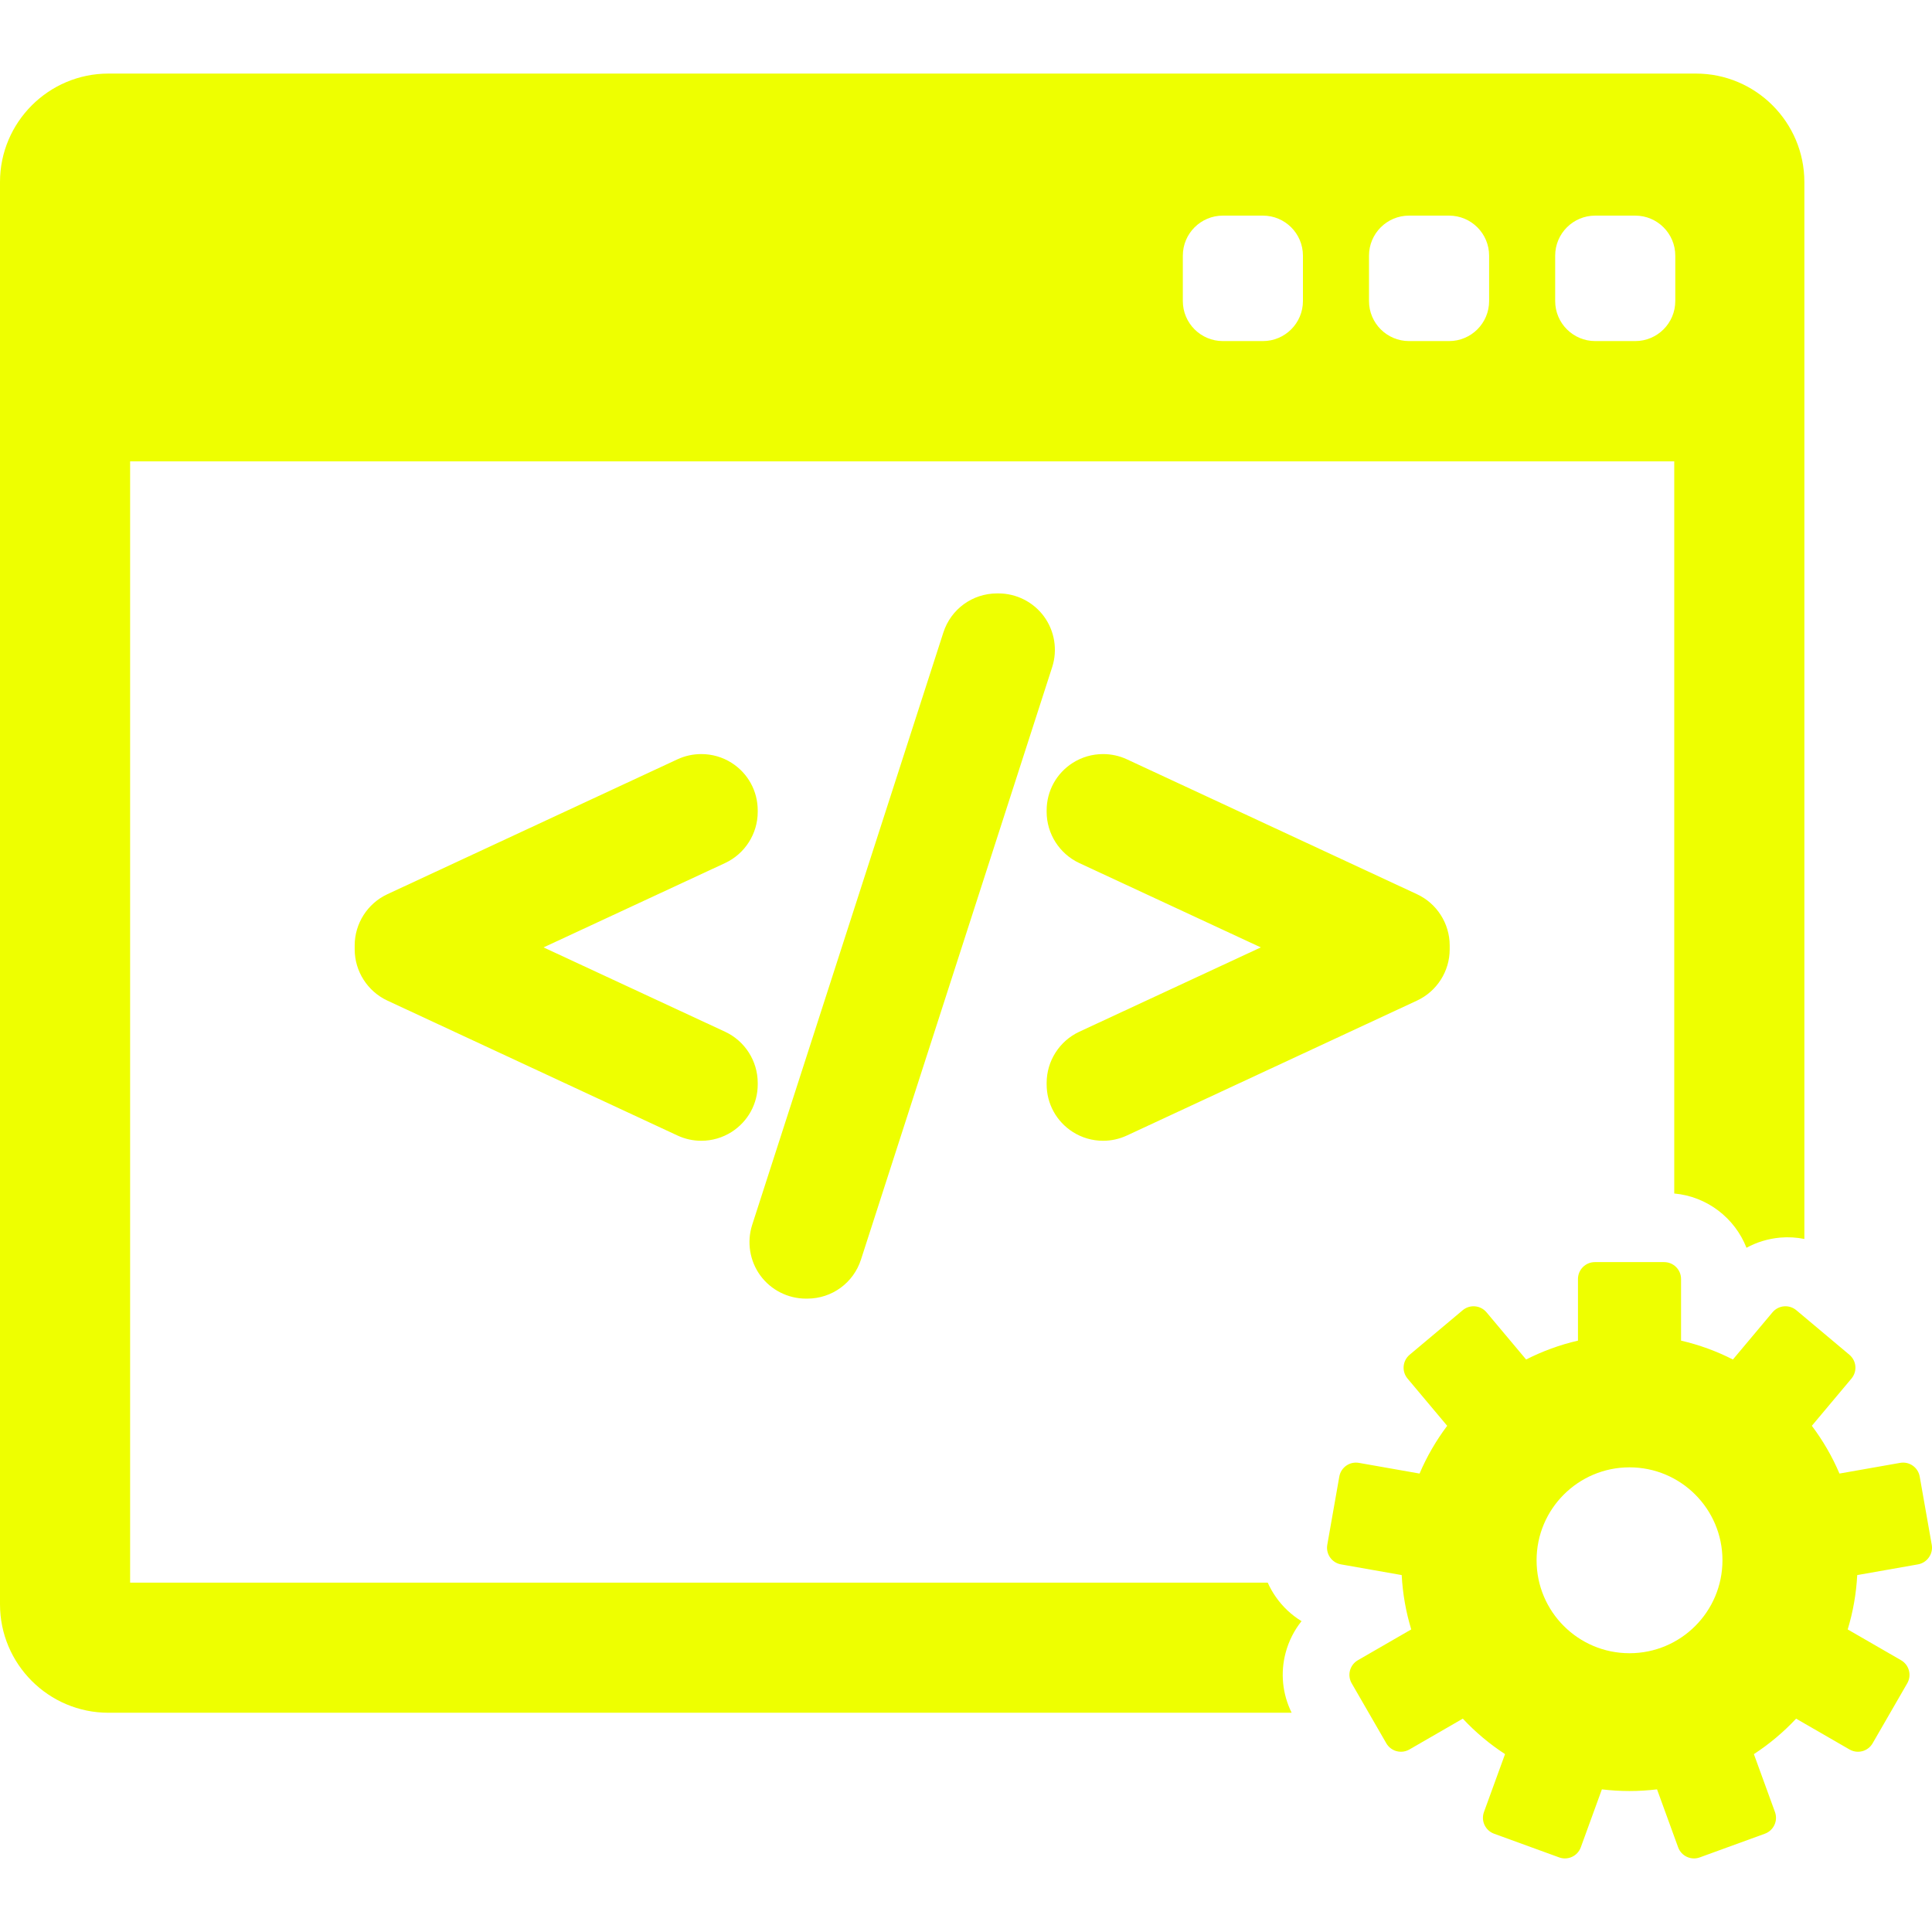
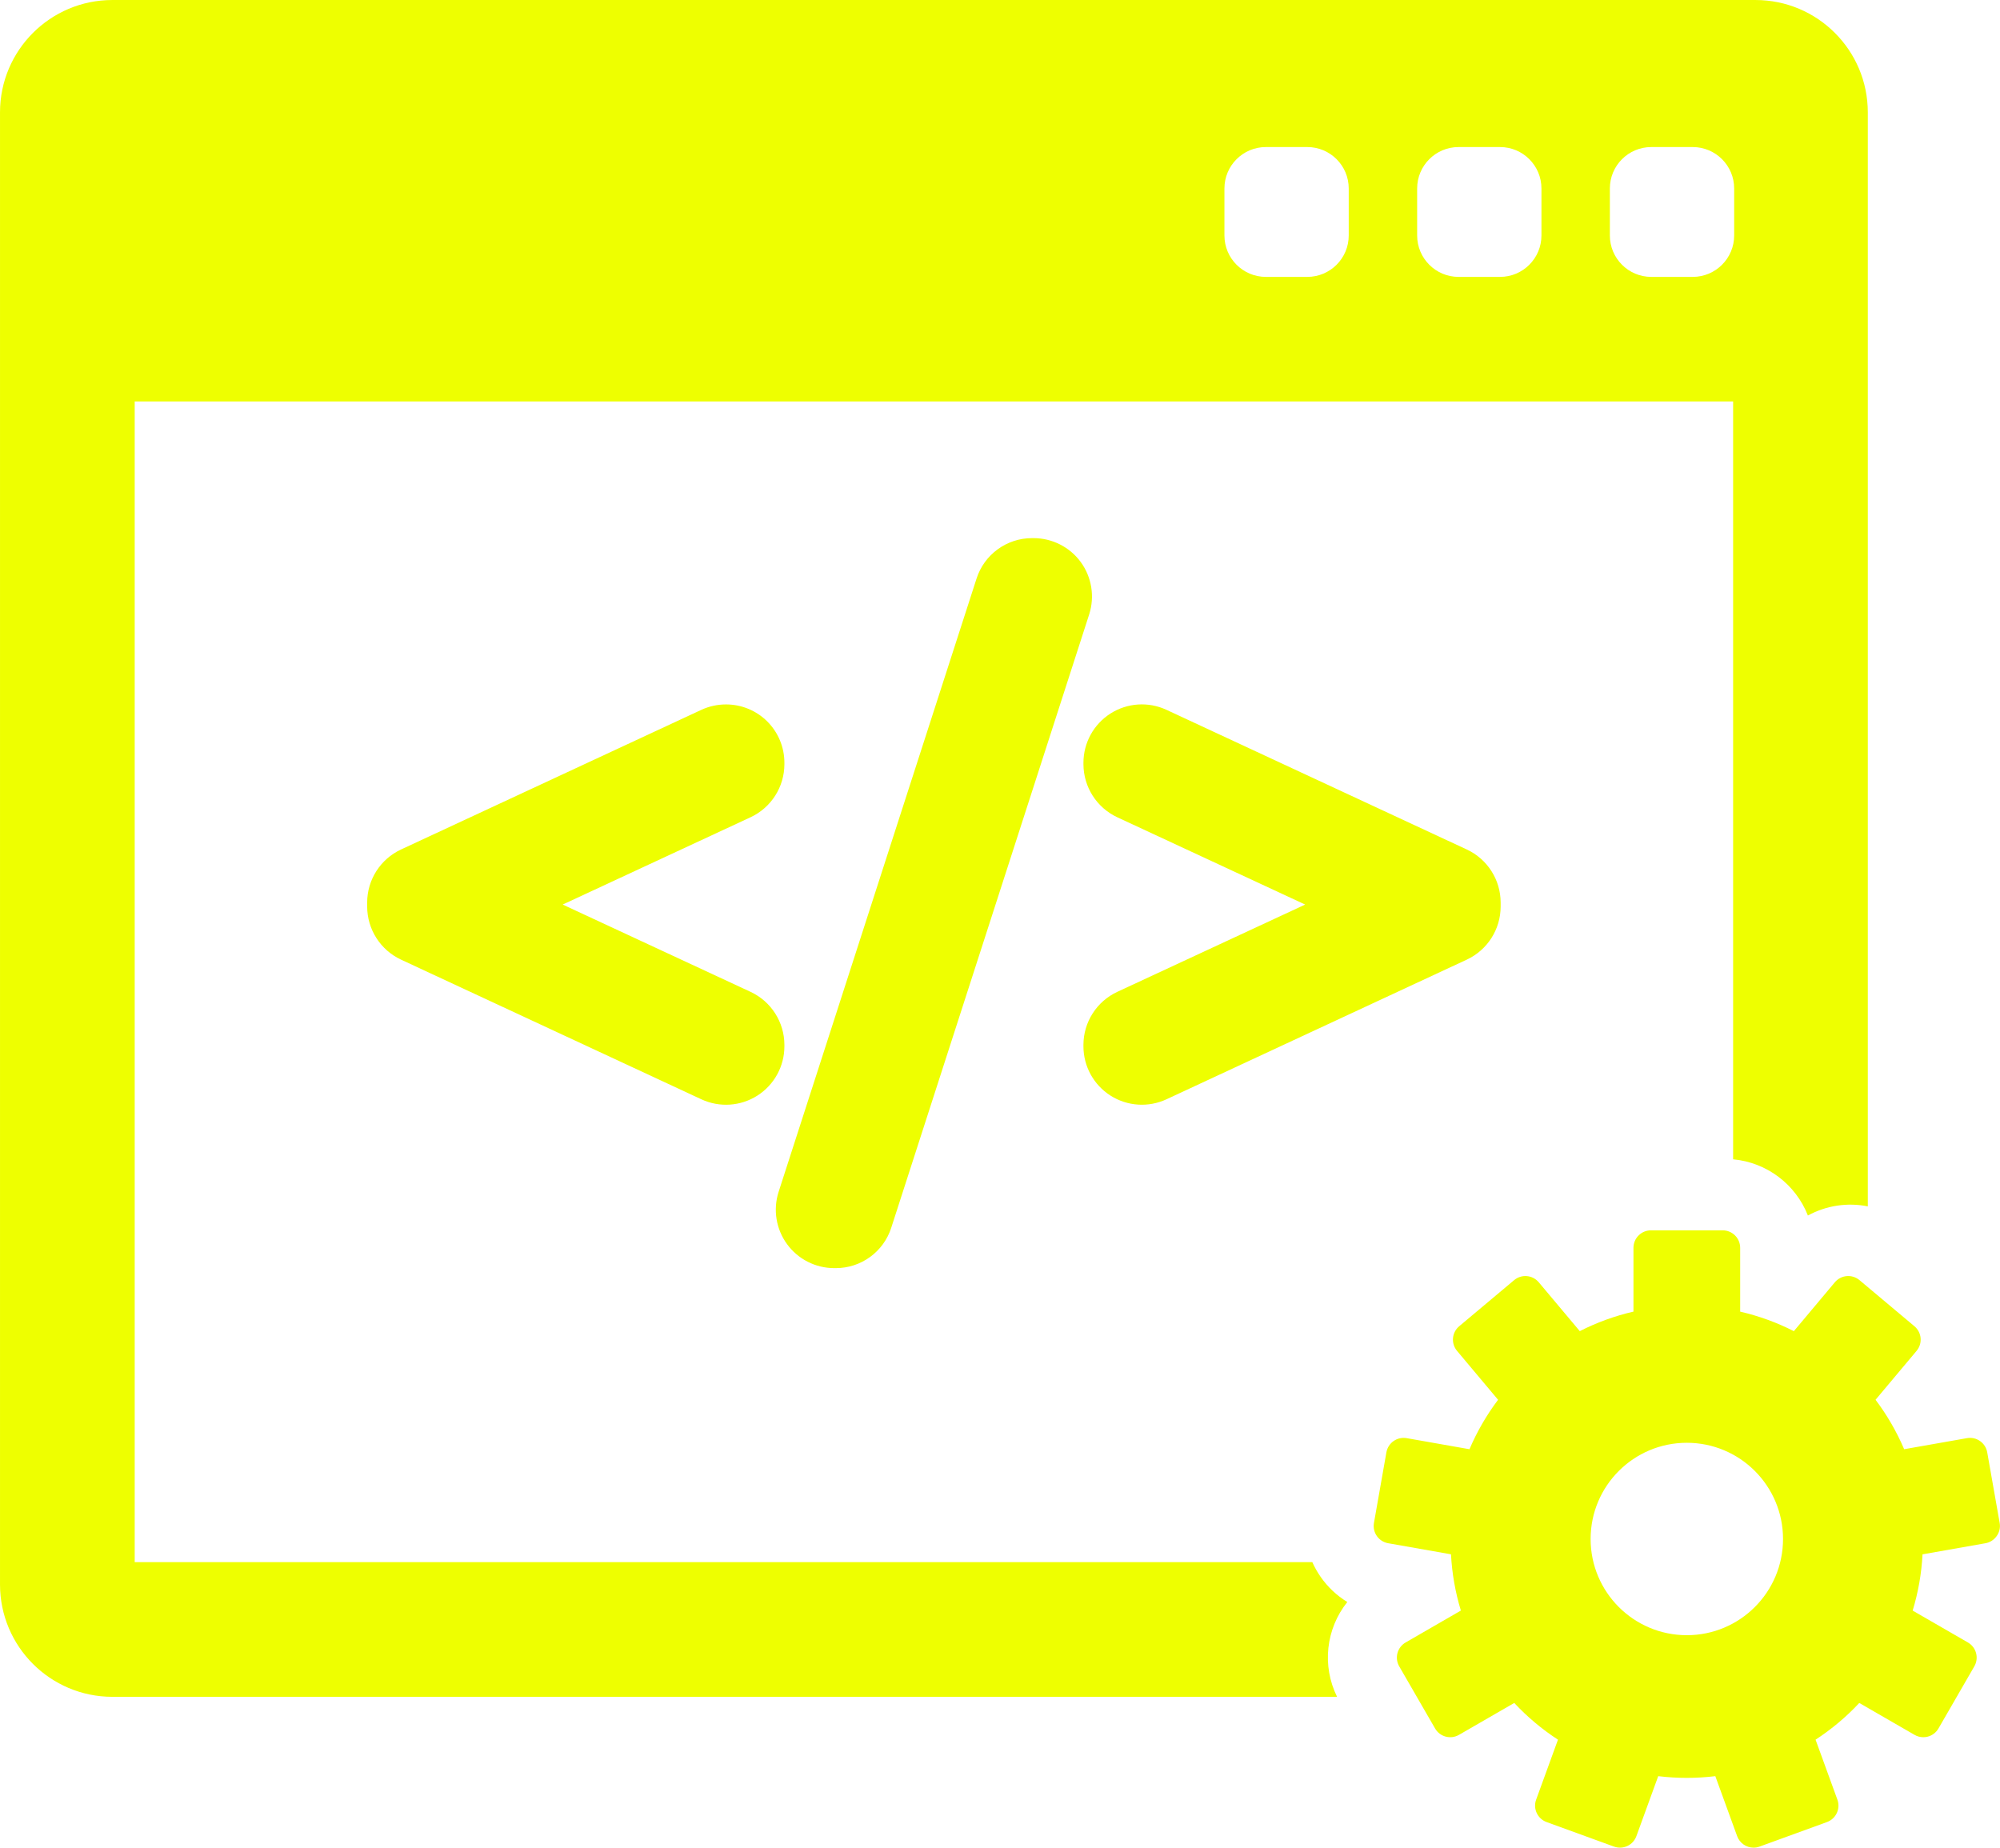
- <svg xmlns="http://www.w3.org/2000/svg" fill="#eeff00" version="1.1" id="Capa_1" width="800px" height="800px" viewBox="0 0 419.93 419.93" xml:space="preserve" stroke="#eeff00" stroke-width="0.004">
-   <g id="SVGRepo_bgCarrier" stroke-width="0" />
-   <g id="SVGRepo_tracerCarrier" stroke-linecap="round" stroke-linejoin="round" stroke="#CCCCCC" stroke-width="5.039" />
-   <g id="SVGRepo_iconCarrier">
-     <g>
-       <g>
-         <g>
-           <path d="M282.895,352.367c-2.176-1.324-4.072-3.099-5.579-5.25c-0.696-0.992-1.284-2.041-1.771-3.125H28.282V100.276h335.624 v159.138c7.165,0.647,13.177,5.353,15.701,11.797c2.235-1.225,4.726-1.982,7.344-2.213c1.771-0.154,3.53-0.044,5.236,0.293 V39.561c0-12.996-10.571-23.569-23.566-23.569H23.568C10.573,15.992,0,26.565,0,39.561v309.146 c0,12.996,10.573,23.568,23.568,23.568h257.179c-2.007-4.064-2.483-8.652-1.302-13.066 C280.126,356.67,281.304,354.354,282.895,352.367z M338.025,55.569c0-4.806,3.896-8.703,8.702-8.703h8.702 c4.807,0,8.702,3.896,8.702,8.703v9.863c0,4.806-3.896,8.702-8.702,8.702h-8.702c-4.807,0-8.702-3.896-8.702-8.702V55.569z M297.56,55.569c0-4.806,3.896-8.703,8.702-8.703h8.703c4.807,0,8.702,3.896,8.702,8.703v9.863c0,4.806-3.896,8.702-8.702,8.702 h-8.703c-4.806,0-8.702-3.896-8.702-8.702V55.569z M257.094,55.569c0-4.806,3.897-8.703,8.702-8.703h8.702 c4.807,0,8.703,3.896,8.703,8.703v9.863c0,4.806-3.896,8.702-8.703,8.702h-8.702c-4.805,0-8.702-3.896-8.702-8.702V55.569z" />
-           <path d="M419.875,335.77l-2.615-14.83c-0.353-1.997-2.256-3.331-4.255-2.979l-13.188,2.324c-1.583-3.715-3.605-7.195-6.005-10.38 l8.614-10.268c0.626-0.744,0.931-1.709,0.847-2.68c-0.086-0.971-0.554-1.867-1.3-2.494l-11.534-9.68 c-0.746-0.626-1.713-0.93-2.683-0.845c-0.971,0.085-1.867,0.552-2.493,1.298l-8.606,10.26c-3.533-1.8-7.312-3.188-11.271-4.104 v-13.392c0-2.028-1.645-3.674-3.673-3.674h-15.06c-2.027,0-3.673,1.646-3.673,3.674v13.392 c-3.961,0.915-7.736,2.304-11.271,4.104l-8.608-10.259c-1.304-1.554-3.62-1.756-5.175-0.453l-11.535,9.679 c-0.746,0.627-1.213,1.523-1.299,2.494c-0.084,0.971,0.22,1.937,0.846,2.683l8.615,10.266c-2.396,3.184-4.422,6.666-6.005,10.38 l-13.188-2.325c-1.994-0.351-3.901,0.982-4.255,2.979l-2.614,14.83c-0.169,0.959,0.05,1.945,0.607,2.744 c0.561,0.799,1.41,1.342,2.37,1.511l13.198,2.326c0.215,4.089,0.927,8.045,2.073,11.812l-11.6,6.695 c-0.844,0.485-1.459,1.289-1.712,2.229c-0.252,0.941-0.119,1.943,0.367,2.787l7.529,13.041c0.485,0.844,1.289,1.459,2.229,1.711 c0.313,0.084,0.632,0.125,0.951,0.125c0.639,0,1.272-0.166,1.836-0.492l11.609-6.703c2.73,2.925,5.812,5.517,9.18,7.709 l-4.584,12.593c-0.332,0.916-0.289,1.926,0.123,2.809s1.157,1.566,2.072,1.898l14.148,5.149c0.406,0.148,0.832,0.224,1.257,0.224 c0.53,0,1.063-0.115,1.554-0.345c0.883-0.411,1.564-1.157,1.897-2.073l4.583-12.593c1.965,0.238,3.965,0.361,5.994,0.361 s4.029-0.125,5.994-0.361l4.584,12.593c0.332,0.916,1.016,1.662,1.897,2.073c0.49,0.229,1.021,0.345,1.554,0.345 c0.424,0,0.85-0.074,1.256-0.224l14.15-5.149c0.913-0.332,1.659-1.017,2.07-1.898c0.412-0.883,0.456-1.893,0.123-2.809 l-4.584-12.591c3.365-2.192,6.447-4.786,9.18-7.709l11.609,6.703c0.563,0.324,1.197,0.492,1.836,0.492 c0.318,0,0.64-0.043,0.951-0.125c0.941-0.252,1.743-0.869,2.229-1.711l7.529-13.043c0.486-0.842,0.619-1.846,0.367-2.787 c-0.253-0.938-0.868-1.742-1.712-2.229l-11.598-6.693c1.146-3.768,1.856-7.724,2.071-11.812l13.198-2.327 c0.96-0.169,1.812-0.712,2.37-1.511C419.825,337.715,420.044,336.729,419.875,335.77z M354.184,359.336 c-11.155,0-20.2-9.045-20.2-20.201s9.046-20.2,20.2-20.2c11.156,0,20.201,9.044,20.201,20.2S365.34,359.336,354.184,359.336z" />
-           <g>
-             <path d="M164.695,235.373c0-4.752-2.785-9.117-7.096-11.119l-39.455-18.332l39.456-18.334c4.31-2.004,7.095-6.368,7.095-11.118 v-0.319c0-4.21-2.119-8.075-5.665-10.334c-1.962-1.253-4.247-1.916-6.606-1.916c-1.778,0-3.563,0.391-5.16,1.133l-63.078,29.333 c-4.309,2.004-7.092,6.368-7.092,11.117v0.877c0,4.743,2.782,9.104,7.093,11.118l63.084,29.336 c1.631,0.755,3.368,1.138,5.162,1.138c2.338,0,4.616-0.664,6.597-1.924c3.548-2.268,5.666-6.13,5.666-10.335L164.695,235.373 L164.695,235.373z" />
-             <path d="M226.932,134.012c-2.301-3.15-6.002-5.03-9.901-5.03h-0.314c-5.354,0-10.048,3.425-11.679,8.516L163.478,266.27 c-1.183,3.718-0.517,7.813,1.781,10.962c2.301,3.148,6.002,5.029,9.901,5.029h0.315c5.352,0,10.043-3.426,11.672-8.516 l41.555-128.762C229.896,141.268,229.234,137.167,226.932,134.012z" />
-             <path d="M308.001,194.366l-63.079-29.333c-1.592-0.74-3.374-1.131-5.152-1.131c-2.358,0-4.644,0.661-6.605,1.912 c-3.552,2.263-5.671,6.127-5.671,10.337v0.319c0,4.746,2.783,9.111,7.097,11.123l39.454,18.33l-39.455,18.331 c-4.311,2.002-7.096,6.367-7.096,11.119v0.321c0,4.205,2.119,8.066,5.669,10.336c1.974,1.258,4.254,1.923,6.595,1.923 c1.792,0,3.527-0.383,5.169-1.141l63.082-29.336c4.307-2.009,7.088-6.371,7.088-11.114v-0.877 C315.094,200.735,312.311,196.371,308.001,194.366z" />
+ <svg xmlns="http://www.w3.org/2000/svg" width="419.945" height="387.951" viewBox="0 0 419.945 387.951">
+   <g id="SVGRepo_iconCarrier" transform="translate(0.002 -15.99)">
+     <g id="Group_6" data-name="Group 6">
+       <g id="Group_5" data-name="Group 5">
+         <g id="Group_4" data-name="Group 4">
+           <path id="Path_20" data-name="Path 20" d="M282.895,352.367a18.641,18.641,0,0,1-5.579-5.25,18.97,18.97,0,0,1-1.771-3.125H28.282V100.276H363.906V259.414a18.712,18.712,0,0,1,15.7,11.8,18.628,18.628,0,0,1,12.58-1.92V39.561a23.594,23.594,0,0,0-23.566-23.569H23.568A23.6,23.6,0,0,0,0,39.561V348.707a23.6,23.6,0,0,0,23.568,23.568H280.747a18.659,18.659,0,0,1,2.148-19.908Zm55.13-296.8a8.7,8.7,0,0,1,8.7-8.7h8.7a8.7,8.7,0,0,1,8.7,8.7v9.863a8.7,8.7,0,0,1-8.7,8.7h-8.7a8.7,8.7,0,0,1-8.7-8.7Zm-40.465,0a8.7,8.7,0,0,1,8.7-8.7h8.7a8.7,8.7,0,0,1,8.7,8.7v9.863a8.7,8.7,0,0,1-8.7,8.7h-8.7a8.7,8.7,0,0,1-8.7-8.7Zm-40.466,0a8.7,8.7,0,0,1,8.7-8.7h8.7a8.7,8.7,0,0,1,8.7,8.7v9.863a8.7,8.7,0,0,1-8.7,8.7h-8.7a8.7,8.7,0,0,1-8.7-8.7Z" fill="#ef0" stroke="#ef0" stroke-width="0.004" />
+           <path id="Path_21" data-name="Path 21" d="M419.875,335.77l-2.615-14.83a3.673,3.673,0,0,0-4.255-2.979l-13.188,2.324a49.468,49.468,0,0,0-6.005-10.38l8.614-10.268a3.668,3.668,0,0,0-.453-5.174l-11.534-9.68a3.675,3.675,0,0,0-5.176.453l-8.606,10.26a49.3,49.3,0,0,0-11.271-4.1V278a3.675,3.675,0,0,0-3.673-3.674h-15.06A3.675,3.675,0,0,0,342.98,278v13.392a49.252,49.252,0,0,0-11.271,4.1L323.1,285.237a3.674,3.674,0,0,0-5.175-.453l-11.535,9.679a3.674,3.674,0,0,0-.453,5.177l8.615,10.266a49.643,49.643,0,0,0-6.005,10.38l-13.188-2.325a3.677,3.677,0,0,0-4.255,2.979l-2.614,14.83a3.672,3.672,0,0,0,2.977,4.255l13.2,2.326a49.466,49.466,0,0,0,2.073,11.812l-11.6,6.7a3.67,3.67,0,0,0-1.345,5.016l7.529,13.041a3.672,3.672,0,0,0,5.016,1.344l11.609-6.7a49.484,49.484,0,0,0,9.18,7.709l-4.584,12.593a3.672,3.672,0,0,0,2.195,4.707l14.148,5.149a3.668,3.668,0,0,0,4.708-2.194l4.583-12.593a49.943,49.943,0,0,0,11.988,0l4.584,12.593a3.671,3.671,0,0,0,3.451,2.418,3.626,3.626,0,0,0,1.256-.224l14.15-5.149a3.673,3.673,0,0,0,2.193-4.707l-4.584-12.591a49.756,49.756,0,0,0,9.18-7.709l11.609,6.7a3.683,3.683,0,0,0,1.836.492,3.745,3.745,0,0,0,.951-.125,3.672,3.672,0,0,0,2.229-1.711l7.529-13.043a3.67,3.67,0,0,0-1.345-5.016l-11.6-6.693a49.484,49.484,0,0,0,2.071-11.812l13.2-2.327a3.664,3.664,0,0,0,2.37-1.511A3.6,3.6,0,0,0,419.875,335.77Zm-65.691,23.566a20.2,20.2,0,1,1,20.2-20.2A20.2,20.2,0,0,1,354.184,359.336Z" fill="#ef0" stroke="#ef0" stroke-width="0.004" />
+           <g id="Group_3" data-name="Group 3">
+             <path id="Path_22" data-name="Path 22" d="M164.7,235.373a12.3,12.3,0,0,0-7.1-11.119l-39.455-18.332L157.6,187.588a12.3,12.3,0,0,0,7.1-11.118v-.319a12.24,12.24,0,0,0-12.271-12.25,12.327,12.327,0,0,0-5.16,1.133L84.186,194.367a12.3,12.3,0,0,0-7.092,11.117v.877a12.319,12.319,0,0,0,7.093,11.118l63.084,29.336A12.263,12.263,0,0,0,164.7,235.694v-.321Z" fill="#ef0" stroke="#ef0" stroke-width="0.004" />
+             <path id="Path_23" data-name="Path 23" d="M226.932,134.012a12.3,12.3,0,0,0-9.9-5.03h-.314a12.224,12.224,0,0,0-11.679,8.516L163.478,266.27a12.264,12.264,0,0,0,11.682,15.991h.315a12.217,12.217,0,0,0,11.672-8.516L228.7,144.983A12.291,12.291,0,0,0,226.932,134.012Z" fill="#ef0" stroke="#ef0" stroke-width="0.004" />
+             <path id="Path_24" data-name="Path 24" d="M308,194.366l-63.079-29.333a12.262,12.262,0,0,0-17.428,11.118v.319a12.32,12.32,0,0,0,7.1,11.123l39.454,18.33L234.59,224.254a12.3,12.3,0,0,0-7.1,11.119v.321a12.267,12.267,0,0,0,17.433,11.118l63.082-29.336a12.31,12.31,0,0,0,7.088-11.114v-.877A12.313,12.313,0,0,0,308,194.366Z" fill="#ef0" stroke="#ef0" stroke-width="0.004" />
          </g>
        </g>
      </g>
    </g>
  </g>
</svg>
